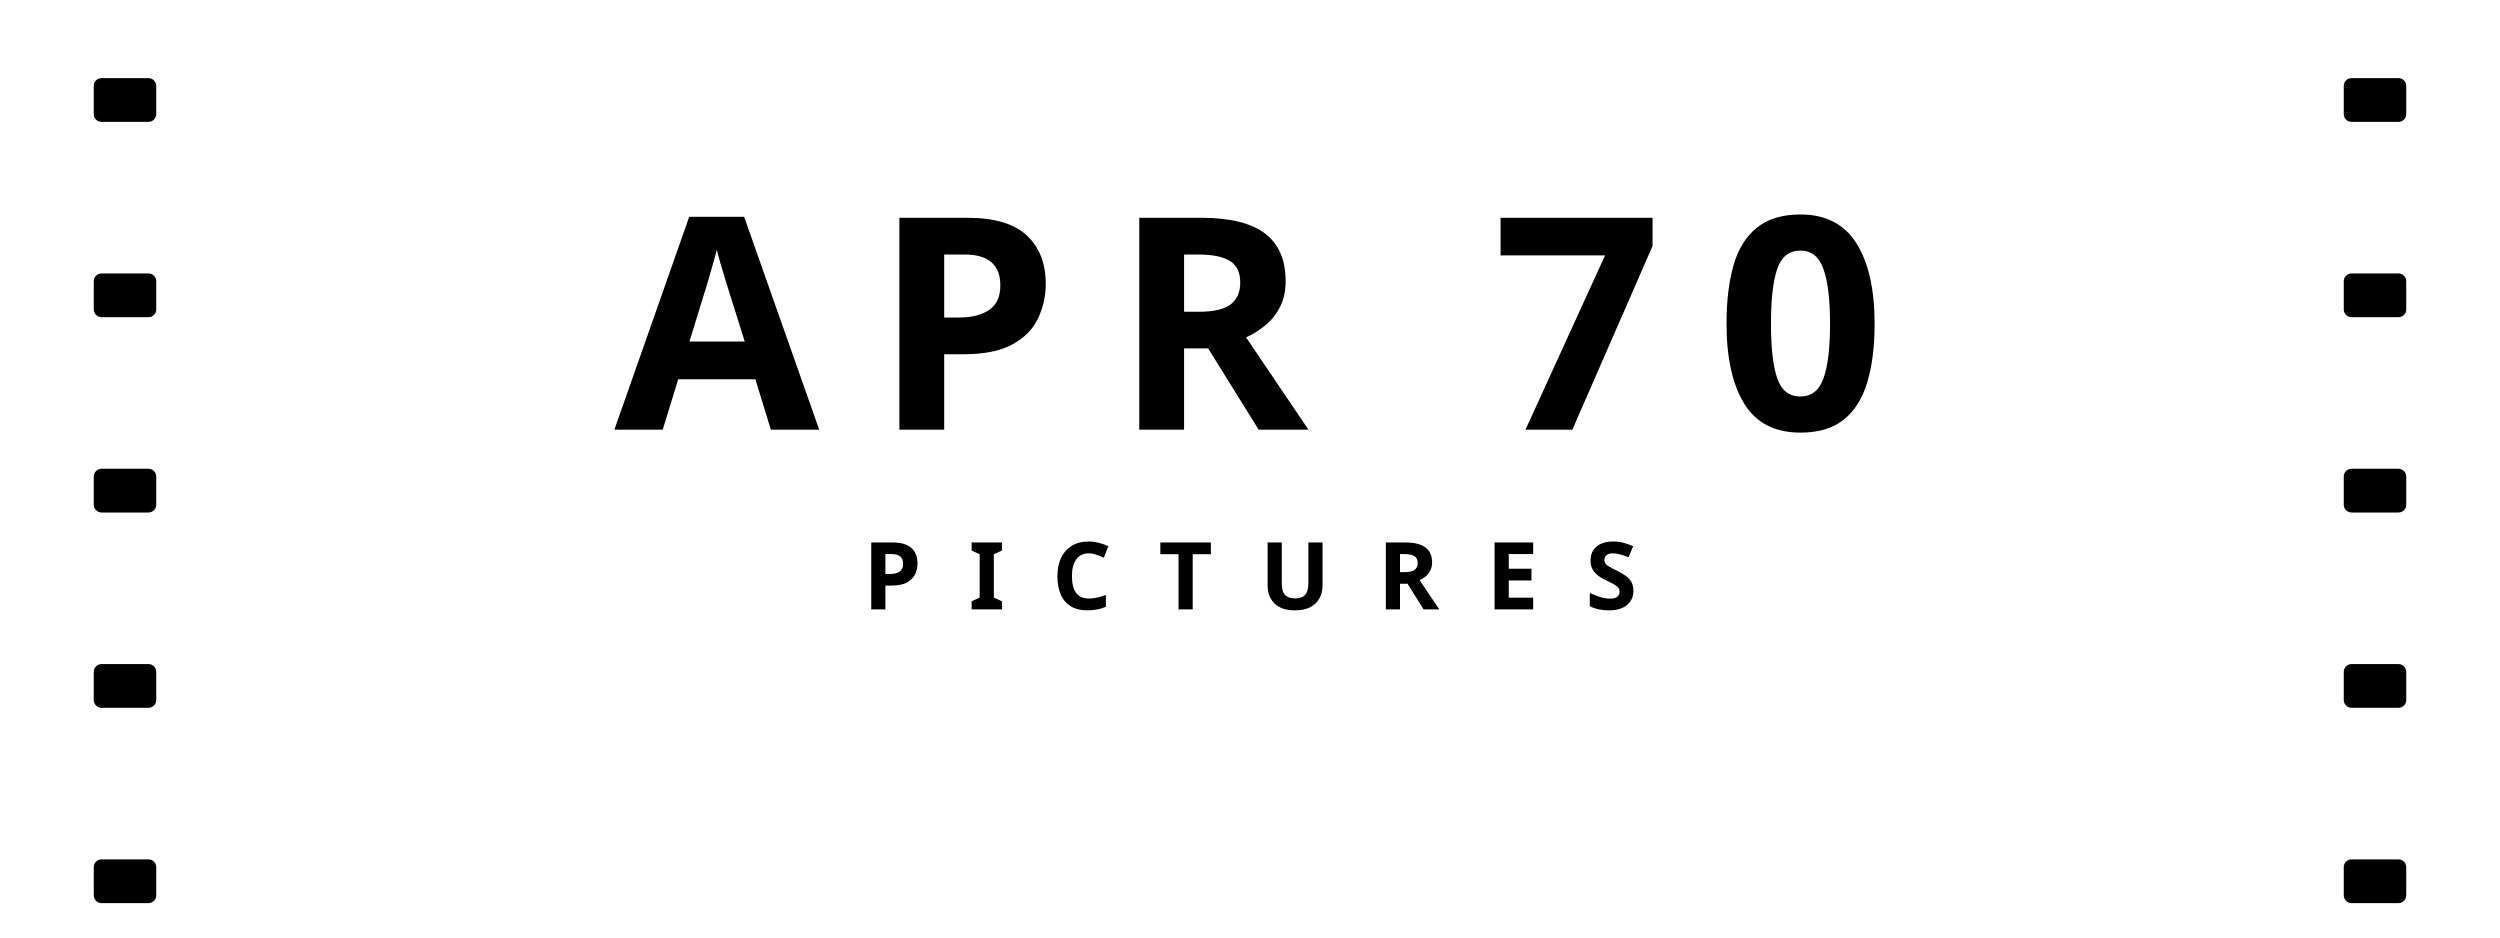
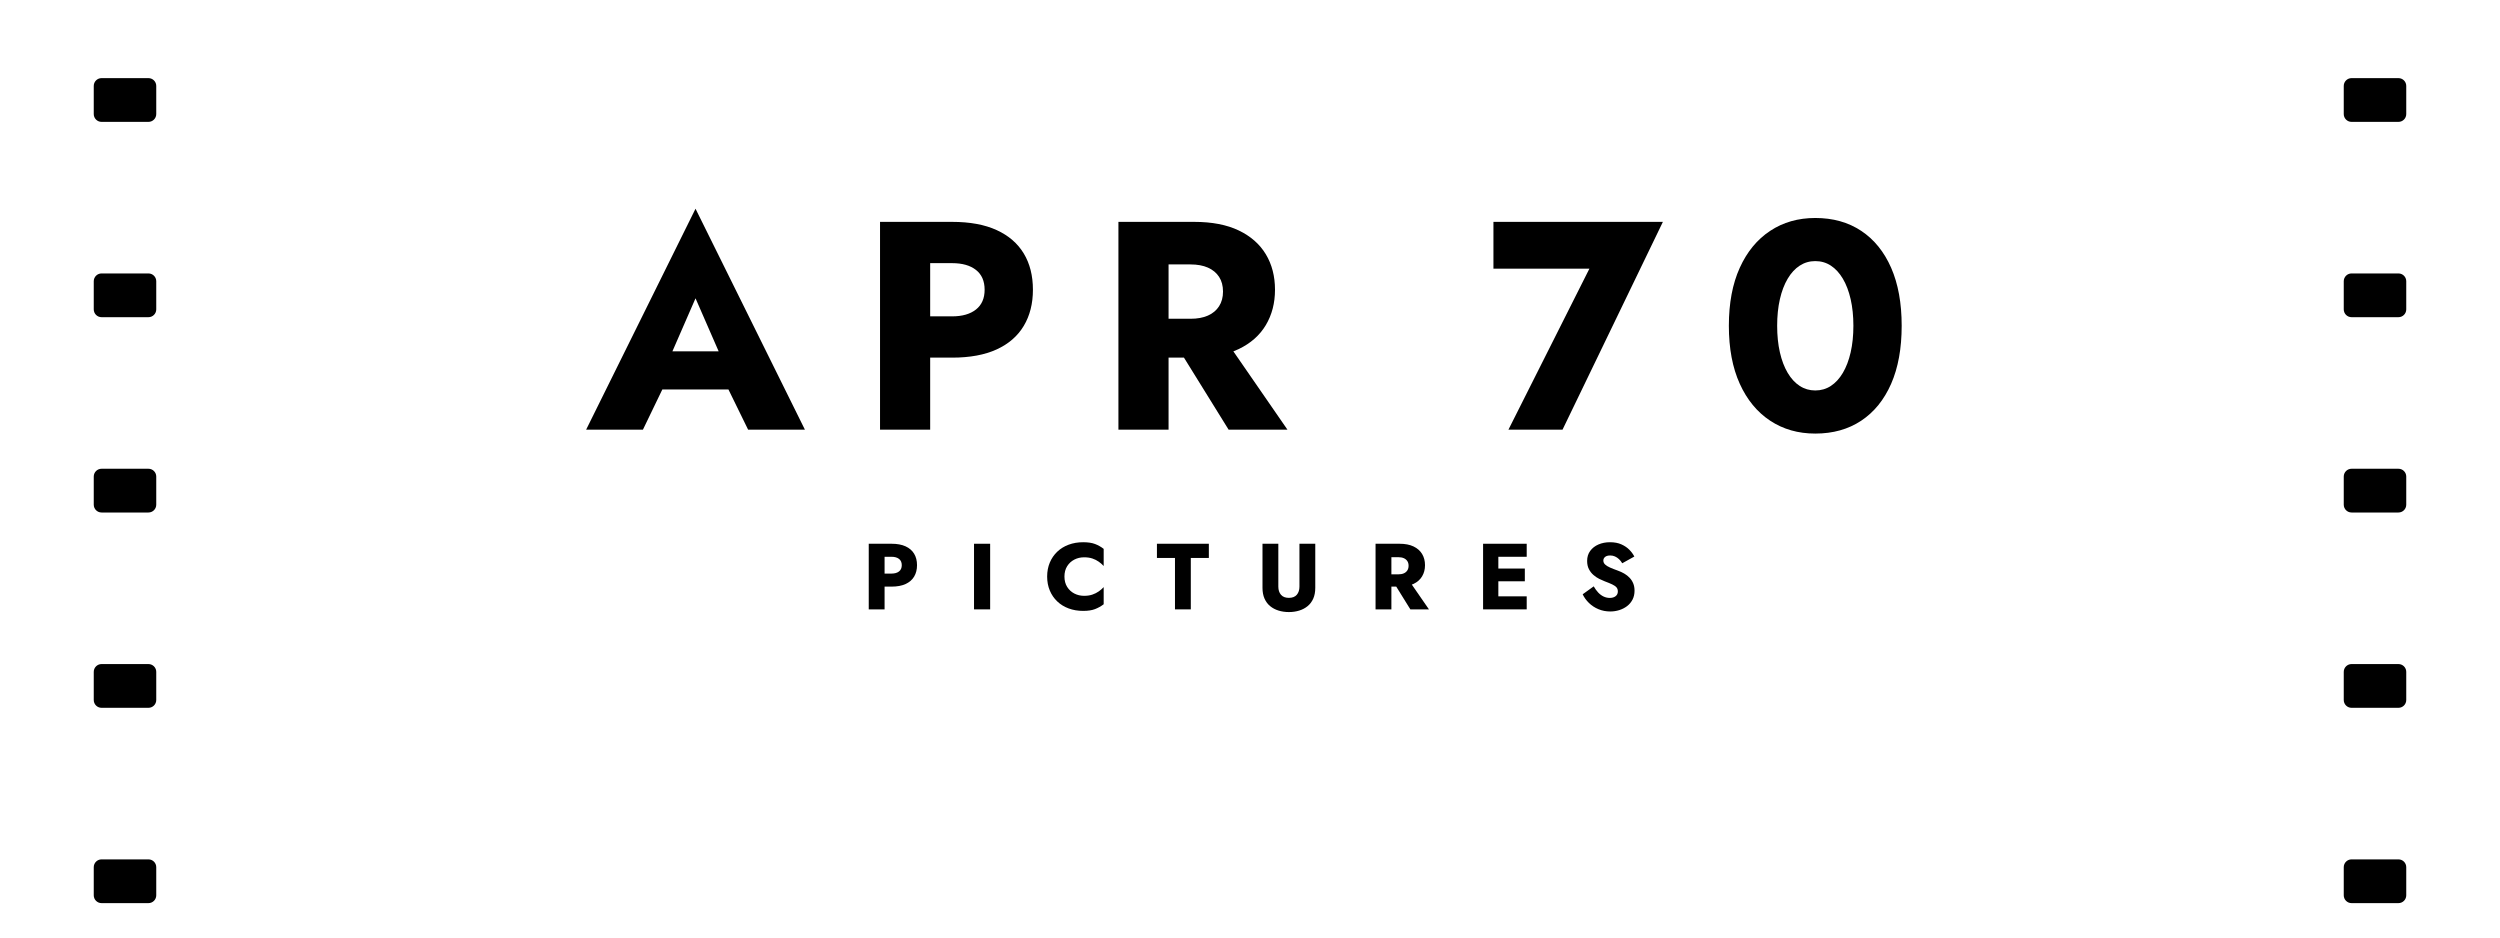
<svg xmlns="http://www.w3.org/2000/svg" viewBox="0 0 320 120">
  <rect x="12" y="10" width="8" height="5.6" rx="1" fill="#000000" />
  <rect x="12" y="35" width="8" height="5.6" rx="1" fill="#000000" />
  <rect x="12" y="60" width="8" height="5.6" rx="1" fill="#000000" />
  <rect x="12" y="85" width="8" height="5.6" rx="1" fill="#000000" />
  <rect x="12" y="110" width="8" height="5.6" rx="1" fill="#000000" />
  <rect x="300" y="10" width="8" height="5.6" rx="1" fill="#000000" />
  <rect x="300" y="35" width="8" height="5.6" rx="1" fill="#000000" />
  <rect x="300" y="60" width="8" height="5.6" rx="1" fill="#000000" />
  <rect x="300" y="85" width="8" height="5.6" rx="1" fill="#000000" />
  <rect x="300" y="110" width="8" height="5.6" rx="1" fill="#000000" />
-   <text x="160" y="55" font-family="Futura, Century Gothic, sans-serif" font-size="38" font-weight="700" fill="#000000" text-anchor="middle" letter-spacing="0.18em">APR 70</text>
-   <text x="160" y="78" font-family="Futura, Century Gothic, sans-serif" font-size="12" font-weight="700" fill="#000000" text-anchor="middle" letter-spacing="0.5em">PICTURES</text>
+   <g fill="#000000">
+     <path d="M82.073 49.854H96.133L95.701 44.972H82.504ZM89.027 38.182 92.784 46.797 92.545 48.43 95.76 55.0H103.03L89.027 26.716L75.024 55.0H82.294L85.585 48.179L85.298 46.739Z" />
+     <path d="M112.644 28.4V55.0H119.062V28.4ZM116.673 33.683H121.871Q123.817 33.683 124.925 34.552Q126.032 35.421 126.032 37.088Q126.032 38.741 124.925 39.617Q123.817 40.494 121.871 40.494H116.673V45.777H121.871Q125.281 45.777 127.574 44.725Q129.867 43.673 131.04 41.715Q132.214 39.757 132.214 37.088Q132.214 34.382 131.04 32.443Q129.867 30.503 127.574 29.452Q125.281 28.4 121.871 28.4H116.673Z" />
+     <path d="M149.797 42.953 157.264 55.0H164.796L156.477 42.953ZM143.158 28.4V55.0H149.576V28.4ZM147.187 33.847H152.385Q153.694 33.847 154.615 34.255Q155.536 34.662 156.041 35.436Q156.546 36.21 156.546 37.325Q156.546 38.415 156.041 39.201Q155.536 39.987 154.615 40.394Q153.694 40.802 152.385 40.802H147.187V45.777H152.857Q156.268 45.777 158.56 44.678Q160.853 43.579 162.027 41.609Q163.2 39.638 163.2 37.088Q163.2 34.5 162.027 32.549Q160.853 30.598 158.56 29.499Q156.268 28.4 152.857 28.4H147.187Z" />
+     <path d="M191.16 34.392H203.443L193.078 55.0H200.002L212.85 28.4H191.16Z" />
+     <path d="M227.476 41.7Q227.476 39.831 227.825 38.299Q228.175 36.767 228.825 35.672Q229.474 34.578 230.367 34Q231.26 33.421 232.355 33.421Q233.464 33.421 234.349 34Q235.235 34.578 235.885 35.672Q236.534 36.767 236.884 38.299Q237.234 39.831 237.234 41.7Q237.234 43.569 236.884 45.101Q236.534 46.633 235.885 47.728Q235.235 48.822 234.349 49.4Q233.464 49.979 232.355 49.979Q231.26 49.979 230.367 49.4Q229.474 48.822 228.825 47.728Q228.175 46.633 227.825 45.101Q227.476 43.569 227.476 41.7ZM221.294 41.7Q221.294 46.044 222.69 49.122Q224.085 52.2 226.58 53.849Q229.074 55.498 232.355 55.498Q235.753 55.498 238.236 53.849Q240.718 52.2 242.067 49.122Q243.415 46.044 243.415 41.7Q243.415 37.356 242.067 34.278Q240.718 31.2 238.236 29.551Q235.753 27.902 232.355 27.902Q229.074 27.902 226.58 29.551Q224.085 31.2 222.69 34.278Q221.294 37.356 221.294 41.7Z" />
+   </g>
+   <g fill="#000000">
+     <path d="M111.199 69.6V78.0H113.226V69.6ZM112.472 71.268H114.113Q114.728 71.268 115.078 71.543Q115.427 71.817 115.427 72.344Q115.427 72.866 115.078 73.142Q114.728 73.419 114.113 73.419H112.472V75.087H114.113Q115.19 75.087 115.914 74.755Q116.638 74.423 117.009 73.805Q117.379 73.186 117.379 72.344Q117.379 71.489 117.009 70.877Q116.638 70.264 115.914 69.932Q115.19 69.6 114.113 69.6H112.472Z" />
+     <path d="M124.675 69.6V78.0H126.739V69.6Z" />
+     <path d="M136.249 73.8Q136.249 73.025 136.597 72.473Q136.946 71.922 137.516 71.628Q138.086 71.335 138.765 71.335Q139.365 71.335 139.822 71.487Q140.279 71.64 140.638 71.896Q140.998 72.152 141.271 72.449V70.255Q140.765 69.861 140.167 69.633Q139.57 69.405 138.646 69.405Q137.635 69.405 136.788 69.72Q135.94 70.034 135.327 70.62Q134.713 71.205 134.374 72.012Q134.035 72.819 134.035 73.8Q134.035 74.781 134.374 75.588Q134.713 76.395 135.327 76.98Q135.94 77.566 136.788 77.88Q137.635 78.195 138.646 78.195Q139.57 78.195 140.167 77.963Q140.765 77.731 141.271 77.345V75.151Q140.998 75.448 140.638 75.701Q140.279 75.953 139.822 76.109Q139.365 76.265 138.765 76.265Q138.086 76.265 137.516 75.972Q136.946 75.678 136.597 75.125Q136.249 74.571 136.249 73.8Z" />
+     <path d="M148.087 71.418H150.397V78.0H152.423V71.418H154.732V69.6H148.087Z" />
+     <path d="M161.599 69.6V75.24Q161.599 76.036 161.857 76.619Q162.115 77.203 162.578 77.584Q163.042 77.964 163.656 78.154Q164.27 78.344 164.977 78.344Q165.685 78.344 166.299 78.154Q166.913 77.964 167.376 77.584Q167.84 77.203 168.098 76.619Q168.355 76.036 168.355 75.24V69.6H166.329V75.091Q166.329 75.731 165.991 76.129Q165.654 76.526 164.977 76.526Q164.301 76.526 163.964 76.129Q163.626 75.731 163.626 75.091V69.6Z" />
+     <path d="M178.168 74.196 180.526 78.0H182.905L180.277 74.196ZM176.071 69.6V78.0H178.098V69.6ZM177.344 71.32H178.985Q179.398 71.32 179.689 71.449Q179.98 71.577 180.14 71.822Q180.299 72.066 180.299 72.418Q180.299 72.763 180.14 73.011Q179.98 73.259 179.689 73.388Q179.398 73.516 178.985 73.516H177.344V75.087H179.134Q180.211 75.087 180.935 74.74Q181.659 74.393 182.03 73.771Q182.401 73.149 182.401 72.344Q182.401 71.526 182.03 70.91Q181.659 70.294 180.935 69.947Q180.211 69.6 179.134 69.6H177.344Z" />
+     <path d="M191.182 78.0H195.418V76.332H191.182ZM191.182 71.268H195.418V69.6H191.182ZM191.182 74.405H195.178V72.774H191.182ZM189.835 69.6V78.0H191.788V69.6Z" />
+     <path d="M203.995 75.053 202.582 76.068Q202.866 76.672 203.382 77.176Q203.898 77.681 204.6 77.975Q205.301 78.269 206.119 78.269Q206.713 78.269 207.268 78.094Q207.823 77.918 208.264 77.584Q208.704 77.249 208.963 76.75Q209.221 76.25 209.221 75.608Q209.221 75.084 209.054 74.678Q208.888 74.271 208.592 73.959Q208.297 73.646 207.91 73.42Q207.523 73.195 207.082 73.038Q206.499 72.83 206.085 72.647Q205.67 72.463 205.449 72.251Q205.228 72.04 205.228 71.751Q205.228 71.47 205.454 71.285Q205.68 71.101 206.111 71.101Q206.439 71.101 206.717 71.226Q206.996 71.351 207.232 71.572Q207.468 71.794 207.647 72.098L209.194 71.237Q208.975 70.8 208.567 70.379Q208.158 69.959 207.544 69.682Q206.929 69.405 206.081 69.405Q205.269 69.405 204.605 69.691Q203.941 69.977 203.547 70.514Q203.153 71.05 203.153 71.801Q203.153 72.414 203.383 72.855Q203.612 73.296 203.964 73.599Q204.315 73.903 204.703 74.096Q205.091 74.288 205.395 74.404Q206.002 74.631 206.372 74.808Q206.742 74.984 206.913 75.186Q207.084 75.388 207.084 75.706Q207.084 76.095 206.795 76.314Q206.507 76.534 206.058 76.534Q205.636 76.534 205.259 76.355Q204.882 76.176 204.567 75.841Q204.253 75.505 203.995 75.053Z" />
+   </g>
</svg>
